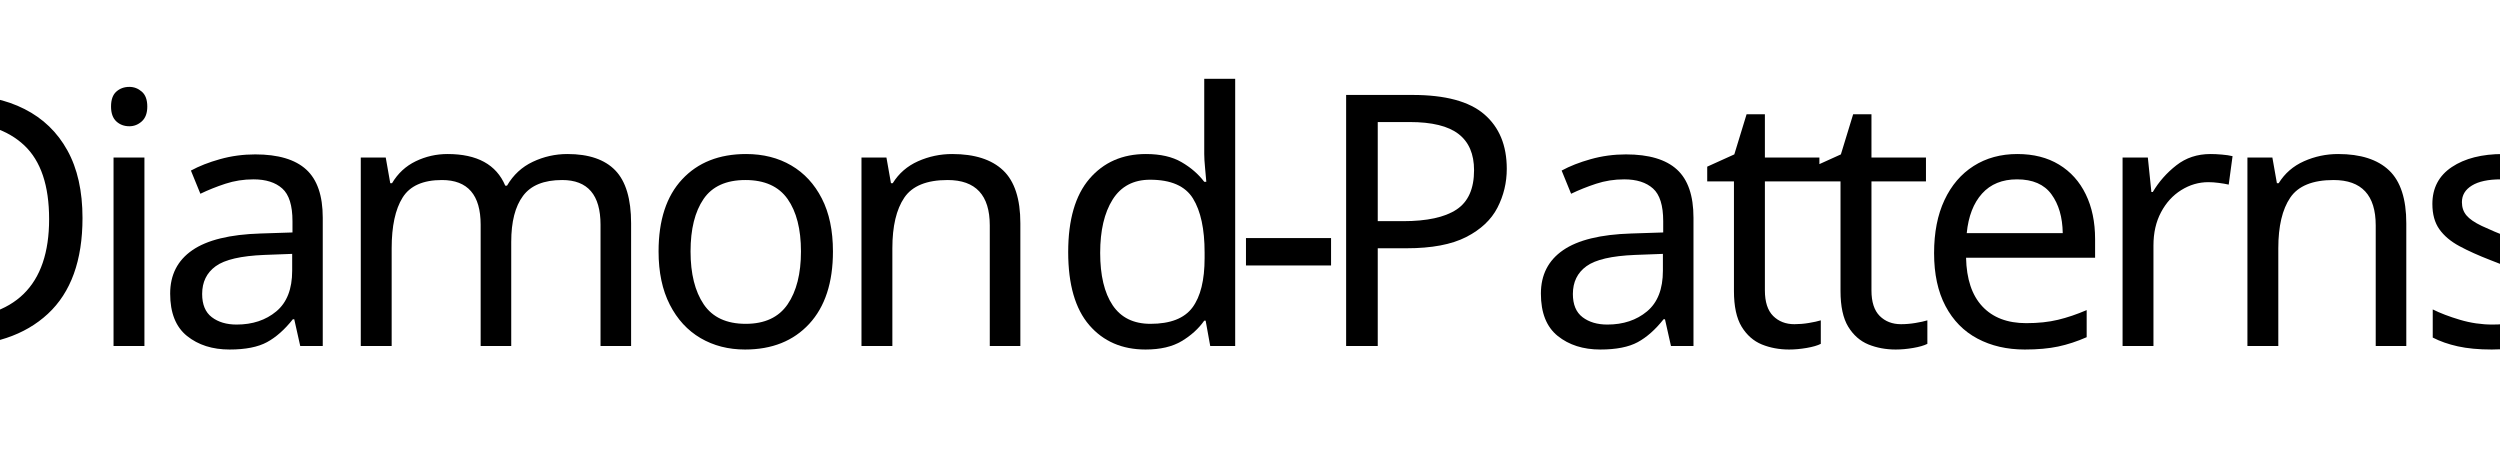
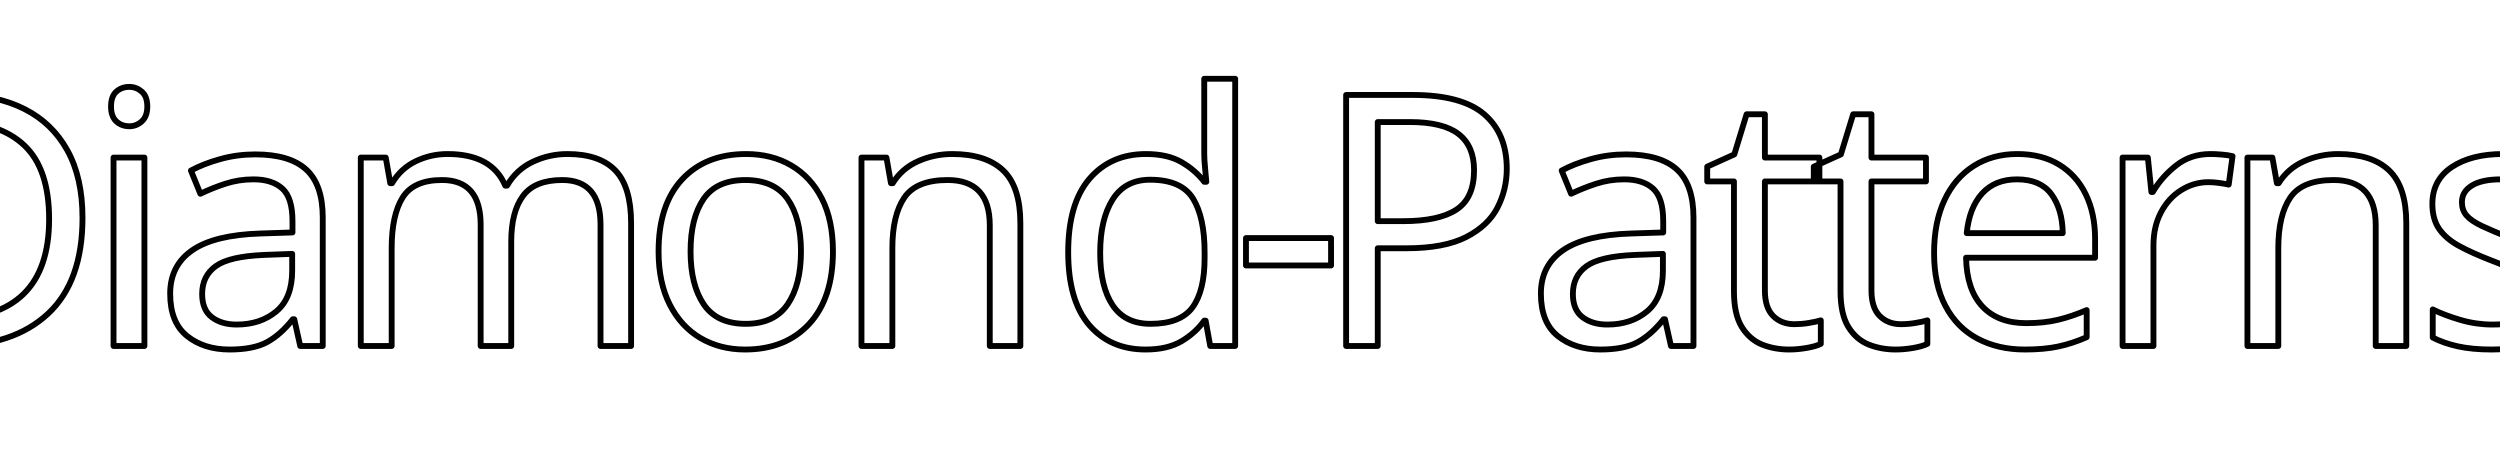
<svg xmlns="http://www.w3.org/2000/svg" width="640" height="120" viewBox="0 0 640 120" id="svg2" version="1.1">
  <defs id="defs4" />
  <g id="layer1" transform="translate(0,-932.3622)">
-     <text xml:space="preserve" style="font-style:normal;font-variant:normal;font-weight:normal;font-stretch:normal;font-size:30px;line-height:100%;font-family:'High Tower Text';-inkscape-font-specification:'High Tower Text, Normal';text-align:center;writing-mode:lr-tb;text-anchor:middle;opacity:1;fill:#000000;fill-opacity:1;stroke:none;stroke-width:1.5;stroke-linecap:round;stroke-linejoin:round;stroke-miterlimit:4;stroke-dasharray:none;stroke-dashoffset:0;stroke-opacity:1;letter-spacing:-5.21px;" x="320.143" y="1020.934" id="text4161">
-       <tspan id="tspan4165" style="font-style:normal;font-variant:normal;font-weight:normal;font-stretch:normal;font-size:90px;line-height:100%;font-family:'High Tower Text';-inkscape-font-specification:'High Tower Text, Normal';text-align:center;writing-mode:lr;text-anchor:middle;letter-spacing:-5.21px" x="320.143" y="1020.934">Diamon<tspan style="letter-spacing:-8.48px" id="tspan4171">d-P</tspan>atterns</tspan>
+     <text xml:space="preserve" style="font-style:normal;font-variant:normal;font-weight:normal;font-stretch:normal;font-size:30px;line-height:100%;font-family:'High Tower Text';-inkscape-font-specification:'High Tower Text, Normal';text-align:center;writing-mode:lr-tb;text-anchor:middle;opacity:1;fill:none;fill-opacity:1;stroke:#000000;stroke-width:1.5;stroke-linecap:round;stroke-linejoin:round;stroke-miterlimit:4;stroke-dasharray:none;stroke-dashoffset:0;stroke-opacity:1;letter-spacing:-5.21px;" x="320.143" y="1020.934" id="text4161">
+       <tspan id="tspan4165" style="font-style:normal;font-variant:normal;font-weight:normal;font-stretch:normal;font-size:90px;line-height:100%;font-family:'High Tower Text';-inkscape-font-specification:'High Tower Text, Normal';text-align:center;writing-mode:lr;text-anchor:middle;letter-spacing:-5.21px;stroke:#000000;stroke-opacity:1;fill:none;" x="320.143" y="1020.934">Diamon<tspan style="letter-spacing:-8.48px;stroke:#000000;stroke-opacity:1;fill:none;" id="tspan4171">d-P</tspan>atterns</tspan>
    </text>
  </g>
</svg>
